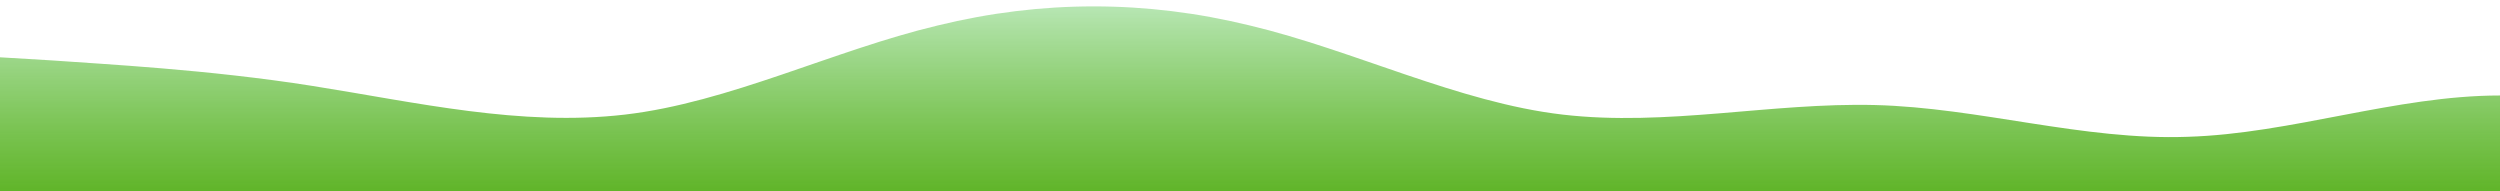
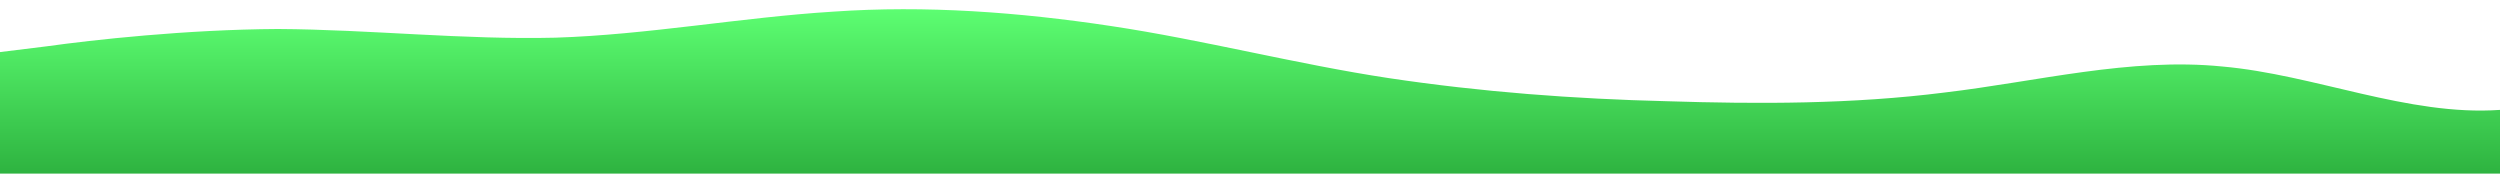
- <svg xmlns="http://www.w3.org/2000/svg" id="wave" style="transform:rotate(0deg); transition: 0.3s" viewBox="0 0 1440 110" version="1.1">
+ <svg xmlns="http://www.w3.org/2000/svg" id="wave" style="transform:rotate(0deg); transition: 0.3s" viewBox="0 0 1440 100" version="1.1">
  <defs>
    <linearGradient id="sw-gradient-0" x1="0" x2="0" y1="1" y2="0">
-       <stop stop-color="rgba(73, 170, 10, 0.871)" offset="0%" />
-       <stop stop-color="rgba(183.133, 230.24, 178.814, 1)" offset="100%" />
+       <stop stop-color="rgba(46, 179, 64, 1)" offset="0%" />
+       <stop stop-color="rgba(93, 255, 114, 1)" offset="100%" />
    </linearGradient>
  </defs>
-   <path style="transform:translate(0, 0px); opacity:1" fill="url(#sw-gradient-0)" d="M0,33L30,34.8C60,37,120,40,180,49.5C240,59,300,73,360,66C420,59,480,29,540,14.7C600,0,660,0,720,14.7C780,29,840,59,900,66C960,73,1020,59,1080,60.5C1140,62,1200,81,1260,78.8C1320,77,1380,55,1440,55C1500,55,1560,77,1620,73.3C1680,70,1740,40,1800,29.3C1860,18,1920,26,1980,31.2C2040,37,2100,40,2160,49.5C2220,59,2280,73,2340,75.2C2400,77,2460,66,2520,62.3C2580,59,2640,62,2700,66C2760,70,2820,73,2880,69.7C2940,66,3000,55,3060,49.5C3120,44,3180,44,3240,38.5C3300,33,3360,22,3420,29.3C3480,37,3540,62,3600,62.3C3660,62,3720,37,3780,27.5C3840,18,3900,26,3960,38.5C4020,51,4080,70,4140,67.8C4200,66,4260,44,4290,33L4320,22L4320,110L4290,110C4260,110,4200,110,4140,110C4080,110,4020,110,3960,110C3900,110,3840,110,3780,110C3720,110,3660,110,3600,110C3540,110,3480,110,3420,110C3360,110,3300,110,3240,110C3180,110,3120,110,3060,110C3000,110,2940,110,2880,110C2820,110,2760,110,2700,110C2640,110,2580,110,2520,110C2460,110,2400,110,2340,110C2280,110,2220,110,2160,110C2100,110,2040,110,1980,110C1920,110,1860,110,1800,110C1740,110,1680,110,1620,110C1560,110,1500,110,1440,110C1380,110,1320,110,1260,110C1200,110,1140,110,1080,110C1020,110,960,110,900,110C840,110,780,110,720,110C660,110,600,110,540,110C480,110,420,110,360,110C300,110,240,110,180,110C120,110,60,110,30,110L0,110Z" />
+   <path style="transform:translate(0, 0px); opacity:1" fill="url(#sw-gradient-0)" d="M0,30L26.7,26.7C53.3,23,107,17,160,16.7C213.3,17,267,23,320,21.7C373.3,20,427,10,480,6.7C533.3,3,587,7,640,15C693.3,23,747,37,800,45C853.3,53,907,57,960,58.3C1013.3,60,1067,60,1120,53.3C1173.3,47,1227,33,1280,38.3C1333.3,43,1387,67,1440,63.3C1493.3,60,1547,30,1600,30C1653.3,30,1707,60,1760,75C1813.3,90,1867,90,1920,83.3C1973.3,77,2027,63,2080,63.3C2133.3,63,2187,77,2240,83.3C2293.3,90,2347,90,2400,81.7C2453.3,73,2507,57,2560,51.7C2613.3,47,2667,53,2720,55C2773.3,57,2827,53,2880,50C2933.3,47,2987,43,3040,35C3093.3,27,3147,13,3200,20C3253.3,27,3307,53,3360,56.7C3413.3,60,3467,40,3520,26.7C3573.3,13,3627,7,3680,5C3733.3,3,3787,7,3813,8.3L3840,10L3840,100L3813.3,100C3786.7,100,3733,100,3680,100C3626.7,100,3573,100,3520,100C3466.7,100,3413,100,3360,100C3306.7,100,3253,100,3200,100C3146.7,100,3093,100,3040,100C2986.7,100,2933,100,2880,100C2826.7,100,2773,100,2720,100C2666.7,100,2613,100,2560,100C2506.7,100,2453,100,2400,100C2346.7,100,2293,100,2240,100C2186.7,100,2133,100,2080,100C2026.7,100,1973,100,1920,100C1866.7,100,1813,100,1760,100C1706.7,100,1653,100,1600,100C1546.7,100,1493,100,1440,100C1386.7,100,1333,100,1280,100C1226.7,100,1173,100,1120,100C1066.7,100,1013,100,960,100C906.7,100,853,100,800,100C746.7,100,693,100,640,100C586.7,100,533,100,480,100C426.7,100,373,100,320,100C266.7,100,213,100,160,100C106.7,100,53,100,27,100L0,100Z" />
</svg>
